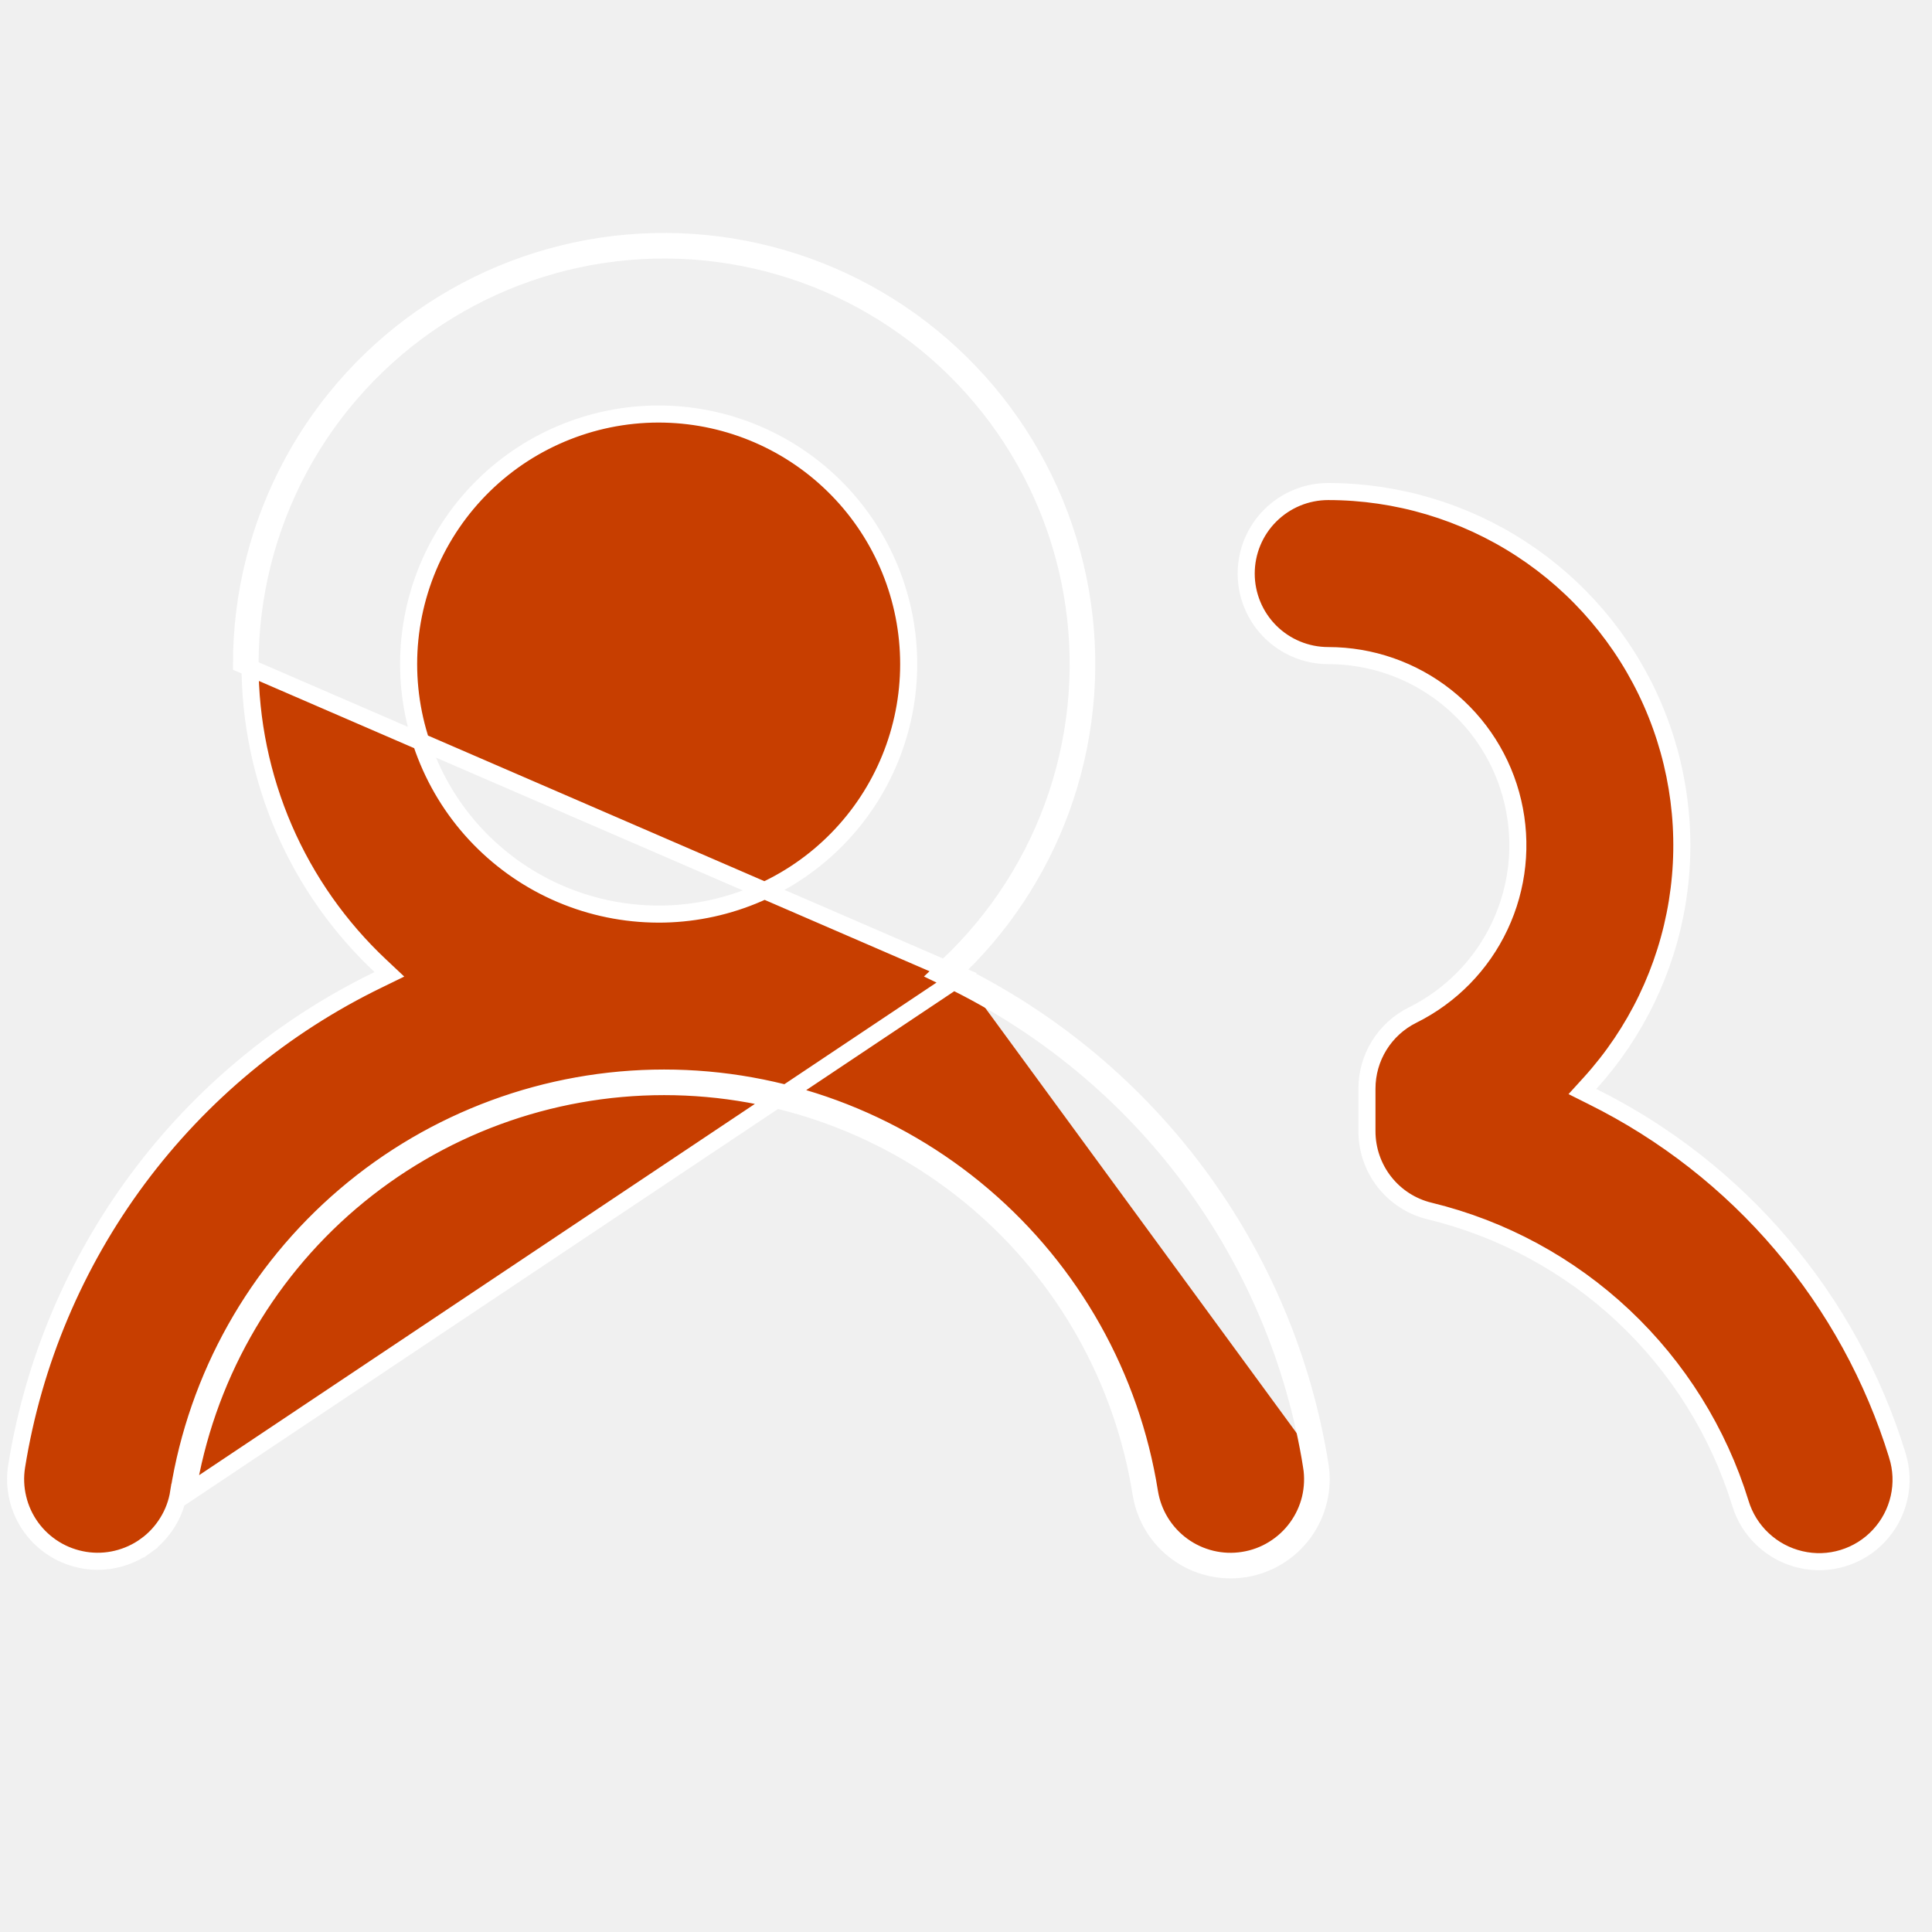
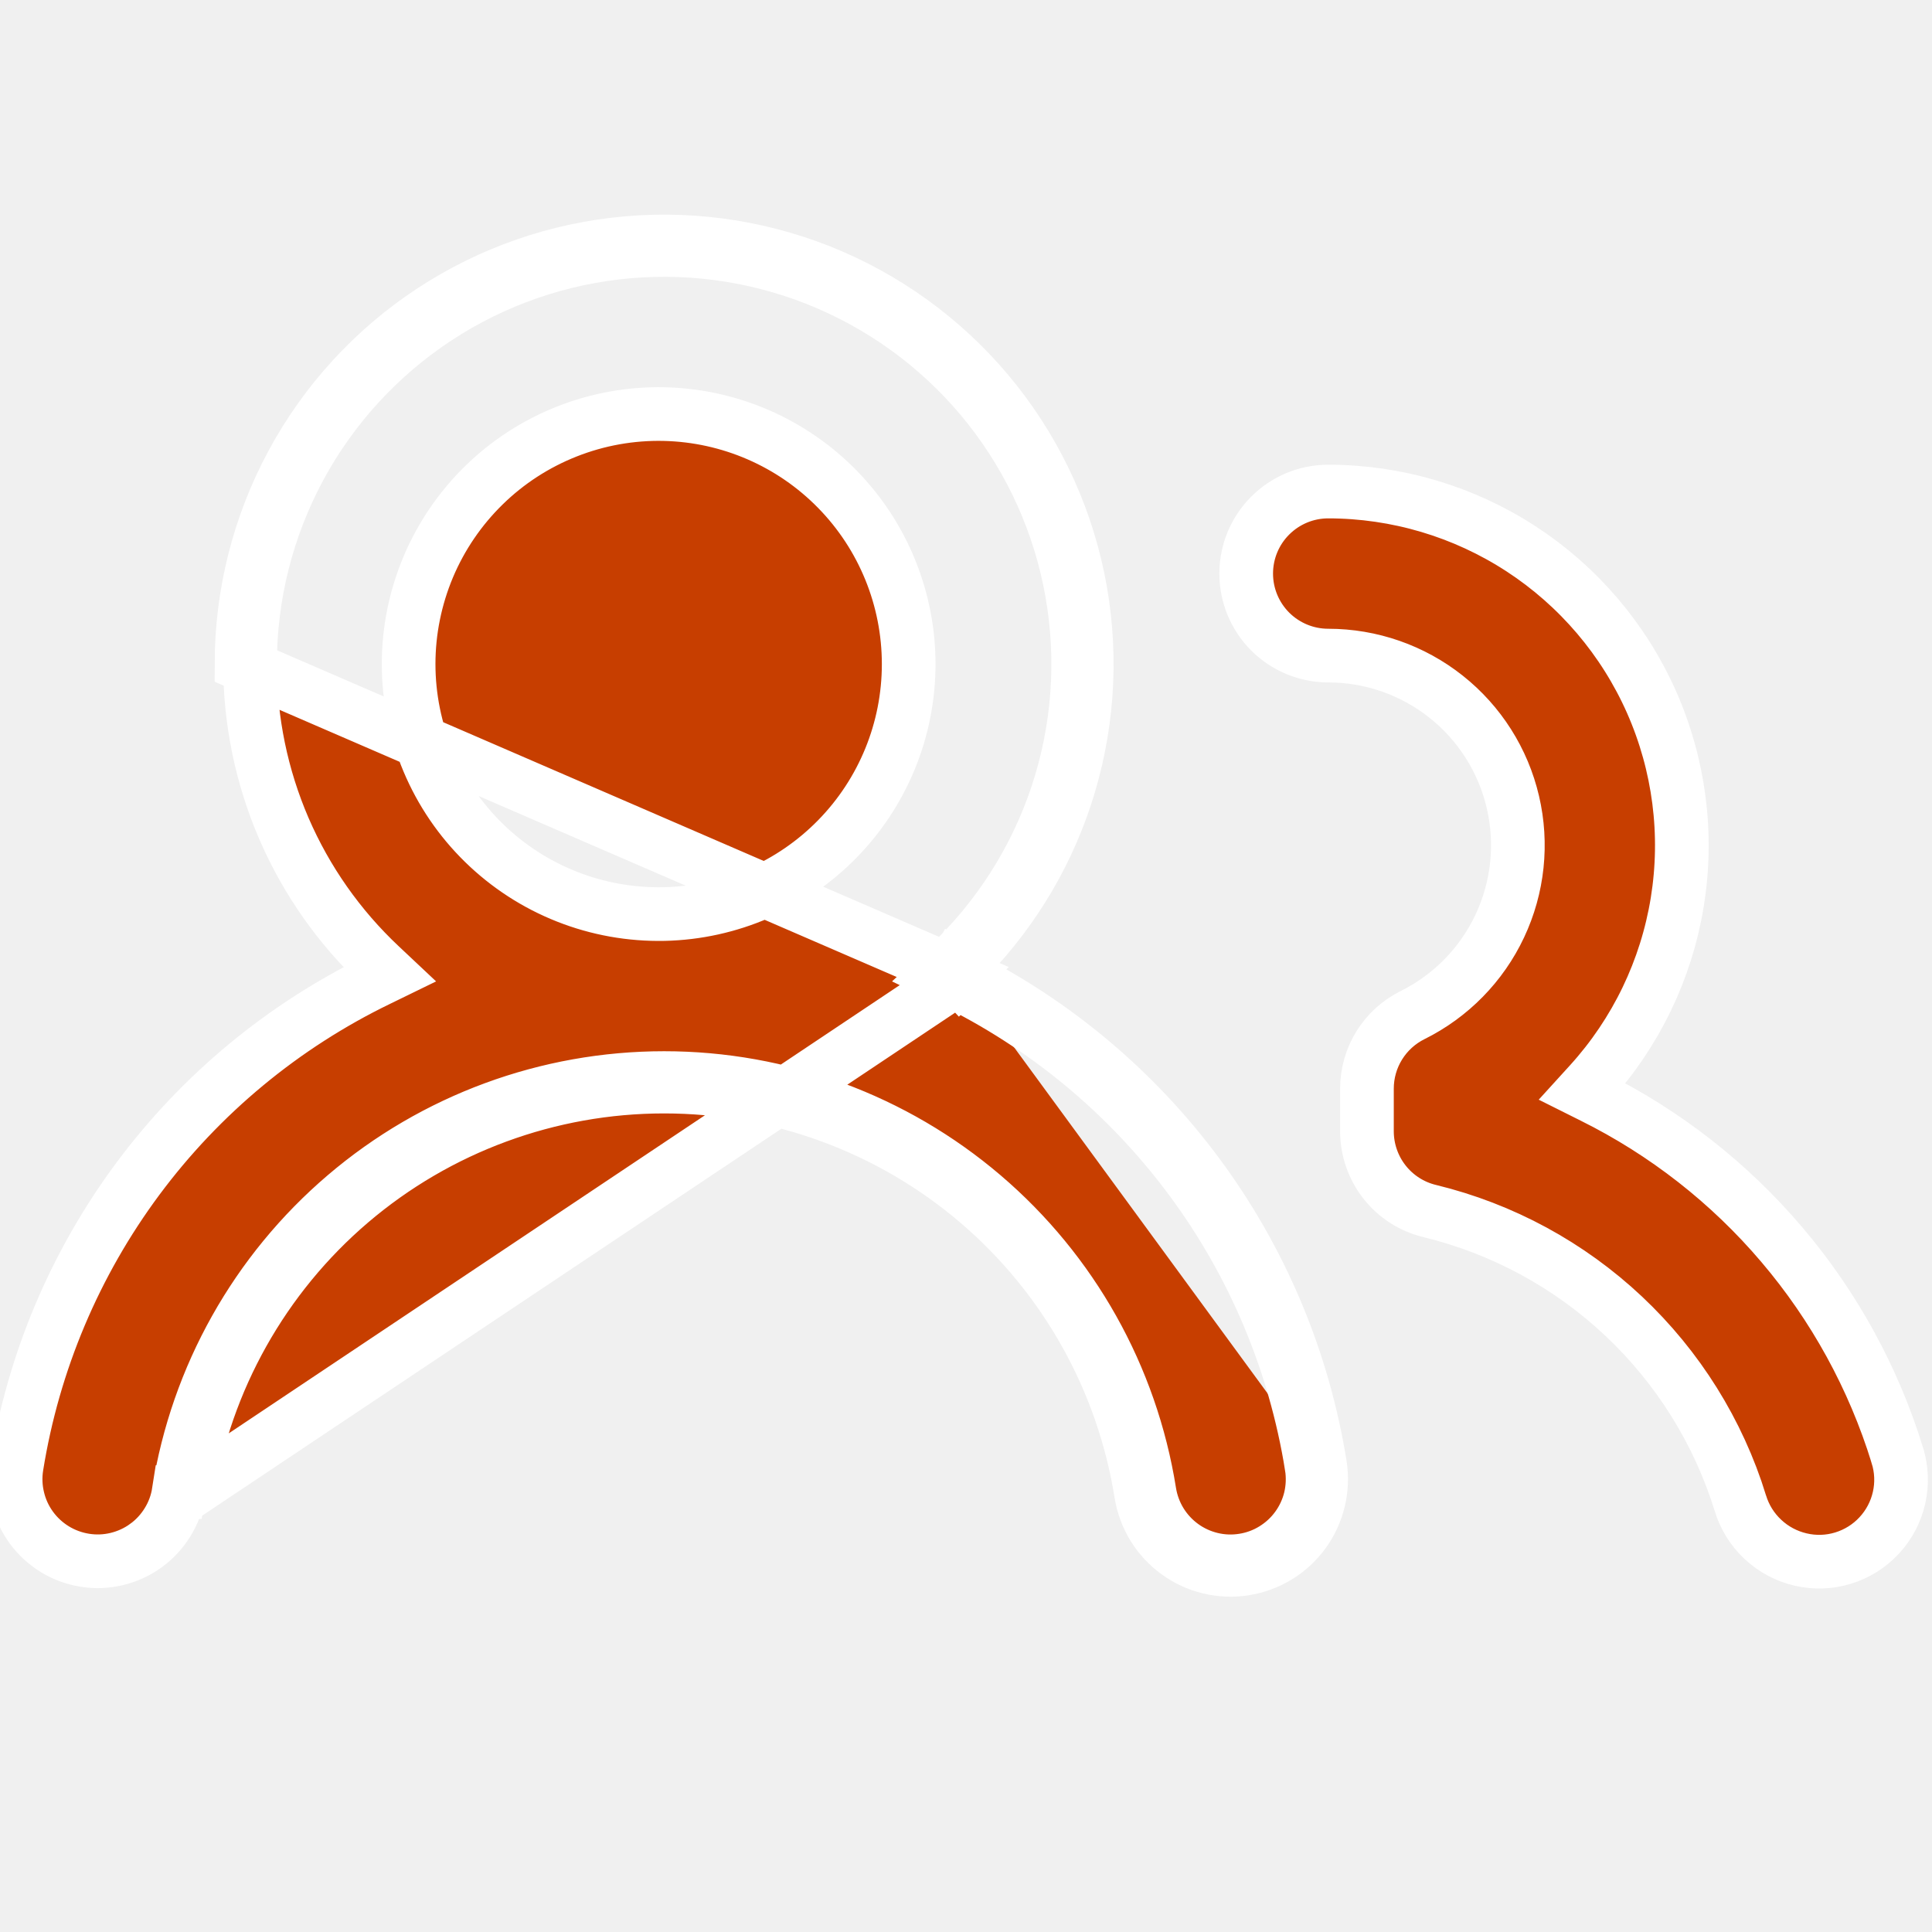
<svg xmlns="http://www.w3.org/2000/svg" width="36" height="36" viewBox="0 0 36 36" fill="none">
  <g id="octicon:people-16">
-     <path id="Vector" d="M24.597 27.299L24.44 27.324C24.471 27.523 24.463 27.725 24.417 27.921C24.37 28.116 24.285 28.3 24.167 28.462C24.049 28.625 23.9 28.762 23.729 28.867C23.558 28.973 23.367 29.043 23.169 29.074C22.971 29.106 22.768 29.098 22.573 29.051C22.378 29.004 22.193 28.919 22.031 28.801C21.869 28.683 21.731 28.534 21.626 28.363C21.521 28.192 21.451 28.002 21.419 27.803L21.419 27.803C21.076 25.651 19.977 23.693 18.319 22.279C16.661 20.865 14.554 20.088 12.375 20.088C10.196 20.088 8.088 20.865 6.431 22.279C4.773 23.693 3.674 25.651 3.331 27.803L3.33 27.803C3.299 28.002 3.229 28.192 3.123 28.363C3.018 28.534 2.881 28.683 2.718 28.801L2.811 28.929L2.718 28.801C2.555 28.919 2.371 29.003 2.176 29.05C1.981 29.097 1.778 29.105 1.58 29.073C1.381 29.041 1.191 28.971 1.02 28.866C0.849 28.761 0.7 28.623 0.582 28.461C0.464 28.298 0.379 28.114 0.333 27.918C0.286 27.723 0.278 27.52 0.31 27.322C0.621 25.381 1.397 23.543 2.57 21.964C3.743 20.386 5.279 19.114 7.049 18.256L7.256 18.155L7.088 17.997C6.32 17.276 5.708 16.405 5.29 15.438C4.873 14.471 4.658 13.429 4.659 12.375V12.375C4.659 11.096 4.976 9.837 5.583 8.711C6.19 7.586 7.068 6.629 8.137 5.926C9.205 5.224 10.432 4.798 11.706 4.687C12.98 4.576 14.262 4.784 15.436 5.291C16.61 5.799 17.64 6.59 18.432 7.594C19.224 8.598 19.755 9.783 19.975 11.043C20.196 12.302 20.1 13.597 19.696 14.811C19.292 16.024 18.593 17.118 17.662 17.995L17.494 18.153L17.701 18.253C19.471 19.112 21.008 20.385 22.181 21.964C23.354 23.543 24.129 25.382 24.44 27.325L24.597 27.299ZM24.597 27.299C24.282 25.332 23.497 23.469 22.308 21.869C21.153 20.315 19.651 19.054 17.922 18.185M24.597 27.299C24.632 27.518 24.623 27.742 24.571 27.957C24.519 28.173 24.426 28.376 24.296 28.556C24.165 28.735 24.001 28.887 23.812 29.003C23.623 29.119 23.413 29.196 23.194 29.231C22.975 29.266 22.751 29.257 22.536 29.205C22.32 29.154 22.117 29.06 21.938 28.93C21.758 28.799 21.606 28.635 21.49 28.446C21.375 28.257 21.297 28.047 21.262 27.828C20.925 25.714 19.845 23.789 18.216 22.399C16.587 21.01 14.516 20.247 12.375 20.247C10.234 20.247 8.163 21.01 6.534 22.399C4.905 23.789 3.825 25.714 3.487 27.828L17.922 18.185M17.922 18.185C17.908 18.199 17.893 18.212 17.879 18.226L17.77 18.11L17.84 17.968C17.857 17.976 17.875 17.985 17.892 17.993C18.782 17.119 19.453 16.046 19.847 14.861C20.259 13.622 20.357 12.301 20.132 11.015C19.907 9.73 19.365 8.52 18.556 7.495C17.748 6.471 16.697 5.663 15.499 5.145C14.301 4.628 12.993 4.416 11.692 4.529C10.392 4.642 9.14 5.076 8.049 5.793C6.959 6.51 6.063 7.487 5.444 8.636C4.824 9.785 4.5 11.07 4.5 12.375L17.922 18.185ZM29.627 20.184L29.486 20.339L29.674 20.433C31.024 21.103 32.224 22.041 33.2 23.19C34.177 24.338 34.909 25.674 35.353 27.114L35.353 27.115C35.434 27.372 35.446 27.646 35.386 27.909C35.327 28.171 35.199 28.414 35.016 28.611C34.833 28.809 34.601 28.954 34.343 29.033C34.086 29.112 33.812 29.121 33.55 29.059L33.55 29.059C33.288 28.998 33.046 28.869 32.85 28.685C32.653 28.502 32.508 28.269 32.43 28.012L32.43 28.011C32.019 26.68 31.269 25.479 30.254 24.524C29.24 23.57 27.995 22.895 26.641 22.566L26.641 22.566C26.307 22.486 26.01 22.295 25.798 22.025C25.586 21.755 25.471 21.422 25.471 21.078V21.078V20.286V20.286C25.471 20.001 25.55 19.722 25.7 19.48C25.85 19.238 26.064 19.043 26.319 18.916C27.033 18.562 27.607 17.977 27.946 17.256C28.286 16.535 28.372 15.72 28.19 14.944C28.009 14.168 27.57 13.476 26.945 12.981C26.321 12.486 25.547 12.216 24.75 12.216C24.344 12.216 23.956 12.055 23.669 11.769C23.382 11.482 23.221 11.093 23.221 10.688C23.221 10.282 23.382 9.893 23.669 9.607C23.956 9.32 24.344 9.159 24.75 9.159C26.026 9.16 27.275 9.531 28.345 10.228C29.414 10.925 30.258 11.917 30.775 13.085C31.291 14.252 31.458 15.544 31.254 16.805C31.05 18.065 30.485 19.239 29.627 20.184ZM12.378 7.716C11.758 7.702 11.141 7.812 10.564 8.04C9.986 8.268 9.46 8.608 9.017 9.042C8.573 9.476 8.22 9.994 7.979 10.566C7.739 11.138 7.614 11.752 7.614 12.373C7.614 12.993 7.738 13.608 7.979 14.18C8.219 14.752 8.571 15.27 9.015 15.704C9.459 16.138 9.984 16.479 10.562 16.707C11.139 16.935 11.756 17.045 12.376 17.032C13.593 17.005 14.752 16.502 15.603 15.632C16.455 14.762 16.932 13.593 16.932 12.375C16.932 11.158 16.456 9.988 15.605 9.118C14.754 8.247 13.596 7.744 12.378 7.716Z" fill="#C73E00" stroke="white" stroke-width="0.318" />
+     <path id="Vector" d="M24.597 27.299L24.44 27.324C24.471 27.523 24.463 27.725 24.417 27.921C24.37 28.116 24.285 28.3 24.167 28.462C24.049 28.625 23.9 28.762 23.729 28.867C23.558 28.973 23.367 29.043 23.169 29.074C22.971 29.106 22.768 29.098 22.573 29.051C22.378 29.004 22.193 28.919 22.031 28.801C21.869 28.683 21.731 28.534 21.626 28.363C21.521 28.192 21.451 28.002 21.419 27.803L21.419 27.803C21.076 25.651 19.977 23.693 18.319 22.279C16.661 20.865 14.554 20.088 12.375 20.088C10.196 20.088 8.088 20.865 6.431 22.279C4.773 23.693 3.674 25.651 3.331 27.803L3.33 27.803C3.299 28.002 3.229 28.192 3.123 28.363C3.018 28.534 2.881 28.683 2.718 28.801L2.811 28.929L2.718 28.801C2.555 28.919 2.371 29.003 2.176 29.05C1.981 29.097 1.778 29.105 1.58 29.073C1.381 29.041 1.191 28.971 1.02 28.866C0.849 28.761 0.7 28.623 0.582 28.461C0.464 28.298 0.379 28.114 0.333 27.918C0.286 27.723 0.278 27.52 0.31 27.322C0.621 25.381 1.397 23.543 2.57 21.964C3.743 20.386 5.279 19.114 7.049 18.256L7.256 18.155L7.088 17.997C6.32 17.276 5.708 16.405 5.29 15.438C4.873 14.471 4.658 13.429 4.659 12.375V12.375C4.659 11.096 4.976 9.837 5.583 8.711C6.19 7.586 7.068 6.629 8.137 5.926C9.205 5.224 10.432 4.798 11.706 4.687C12.98 4.576 14.262 4.784 15.436 5.291C16.61 5.799 17.64 6.59 18.432 7.594C19.224 8.598 19.755 9.783 19.975 11.043C20.196 12.302 20.1 13.597 19.696 14.811C19.292 16.024 18.593 17.118 17.662 17.995L17.494 18.153L17.701 18.253C19.471 19.112 21.008 20.385 22.181 21.964C23.354 23.543 24.129 25.382 24.44 27.325L24.597 27.299ZM24.597 27.299C24.282 25.332 23.497 23.469 22.308 21.869C21.153 20.315 19.651 19.054 17.922 18.185M24.597 27.299C24.632 27.518 24.623 27.742 24.571 27.957C24.519 28.173 24.426 28.376 24.296 28.556C24.165 28.735 24.001 28.887 23.812 29.003C23.623 29.119 23.413 29.196 23.194 29.231C22.975 29.266 22.751 29.257 22.536 29.205C22.32 29.154 22.117 29.06 21.938 28.93C21.758 28.799 21.606 28.635 21.49 28.446C21.375 28.257 21.297 28.047 21.262 27.828C20.925 25.714 19.845 23.789 18.216 22.399C16.587 21.01 14.516 20.247 12.375 20.247C10.234 20.247 8.163 21.01 6.534 22.399C4.905 23.789 3.825 25.714 3.487 27.828L17.922 18.185M17.922 18.185C17.908 18.199 17.893 18.212 17.879 18.226L17.77 18.11L17.84 17.968C17.857 17.976 17.875 17.985 17.892 17.993C18.782 17.119 19.453 16.046 19.847 14.861C20.259 13.622 20.357 12.301 20.132 11.015C19.907 9.73 19.365 8.52 18.556 7.495C17.748 6.471 16.697 5.663 15.499 5.145C14.301 4.628 12.993 4.416 11.692 4.529C10.392 4.642 9.14 5.076 8.049 5.793C6.959 6.51 6.063 7.487 5.444 8.636C4.824 9.785 4.5 11.07 4.5 12.375L17.922 18.185ZM29.627 20.184L29.486 20.339L29.674 20.433C31.024 21.103 32.224 22.041 33.2 23.19C34.177 24.338 34.909 25.674 35.353 27.114L35.353 27.115C35.434 27.372 35.446 27.646 35.386 27.909C35.327 28.171 35.199 28.414 35.016 28.611C34.833 28.809 34.601 28.954 34.343 29.033C34.086 29.112 33.812 29.121 33.55 29.059L33.55 29.059C33.288 28.998 33.046 28.869 32.85 28.685C32.653 28.502 32.508 28.269 32.43 28.012L32.43 28.011C32.019 26.68 31.269 25.479 30.254 24.524C29.24 23.57 27.995 22.895 26.641 22.566L26.641 22.566C26.307 22.486 26.01 22.295 25.798 22.025C25.586 21.755 25.471 21.422 25.471 21.078V21.078V20.286V20.286C25.471 20.001 25.55 19.722 25.7 19.48C25.85 19.238 26.064 19.043 26.319 18.916C27.033 18.562 27.607 17.977 27.946 17.256C28.286 16.535 28.372 15.72 28.19 14.944C28.009 14.168 27.57 13.476 26.945 12.981C26.321 12.486 25.547 12.216 24.75 12.216C24.344 12.216 23.956 12.055 23.669 11.769C23.382 11.482 23.221 11.093 23.221 10.688C23.221 10.282 23.382 9.893 23.669 9.607C23.956 9.32 24.344 9.159 24.75 9.159C26.026 9.16 27.275 9.531 28.345 10.228C29.414 10.925 30.258 11.917 30.775 13.085C31.291 14.252 31.458 15.544 31.254 16.805C31.05 18.065 30.485 19.239 29.627 20.184ZM12.378 7.716C11.758 7.702 11.141 7.812 10.564 8.04C9.986 8.268 9.46 8.608 9.017 9.042C8.573 9.476 8.22 9.994 7.979 10.566C7.739 11.138 7.614 11.752 7.614 12.373C7.614 12.993 7.738 13.608 7.979 14.18C8.219 14.752 8.571 15.27 9.015 15.704C9.459 16.138 9.984 16.479 10.562 16.707C11.139 16.935 11.756 17.045 12.376 17.032C13.593 17.005 14.752 16.502 15.603 15.632C16.455 14.762 16.932 13.593 16.932 12.375C16.932 11.158 16.456 9.988 15.605 9.118C14.754 8.247 13.596 7.744 12.378 7.716Z" fill="#C73E00" stroke="white" strokeWidth="0.318" />
  </g>
</svg>
